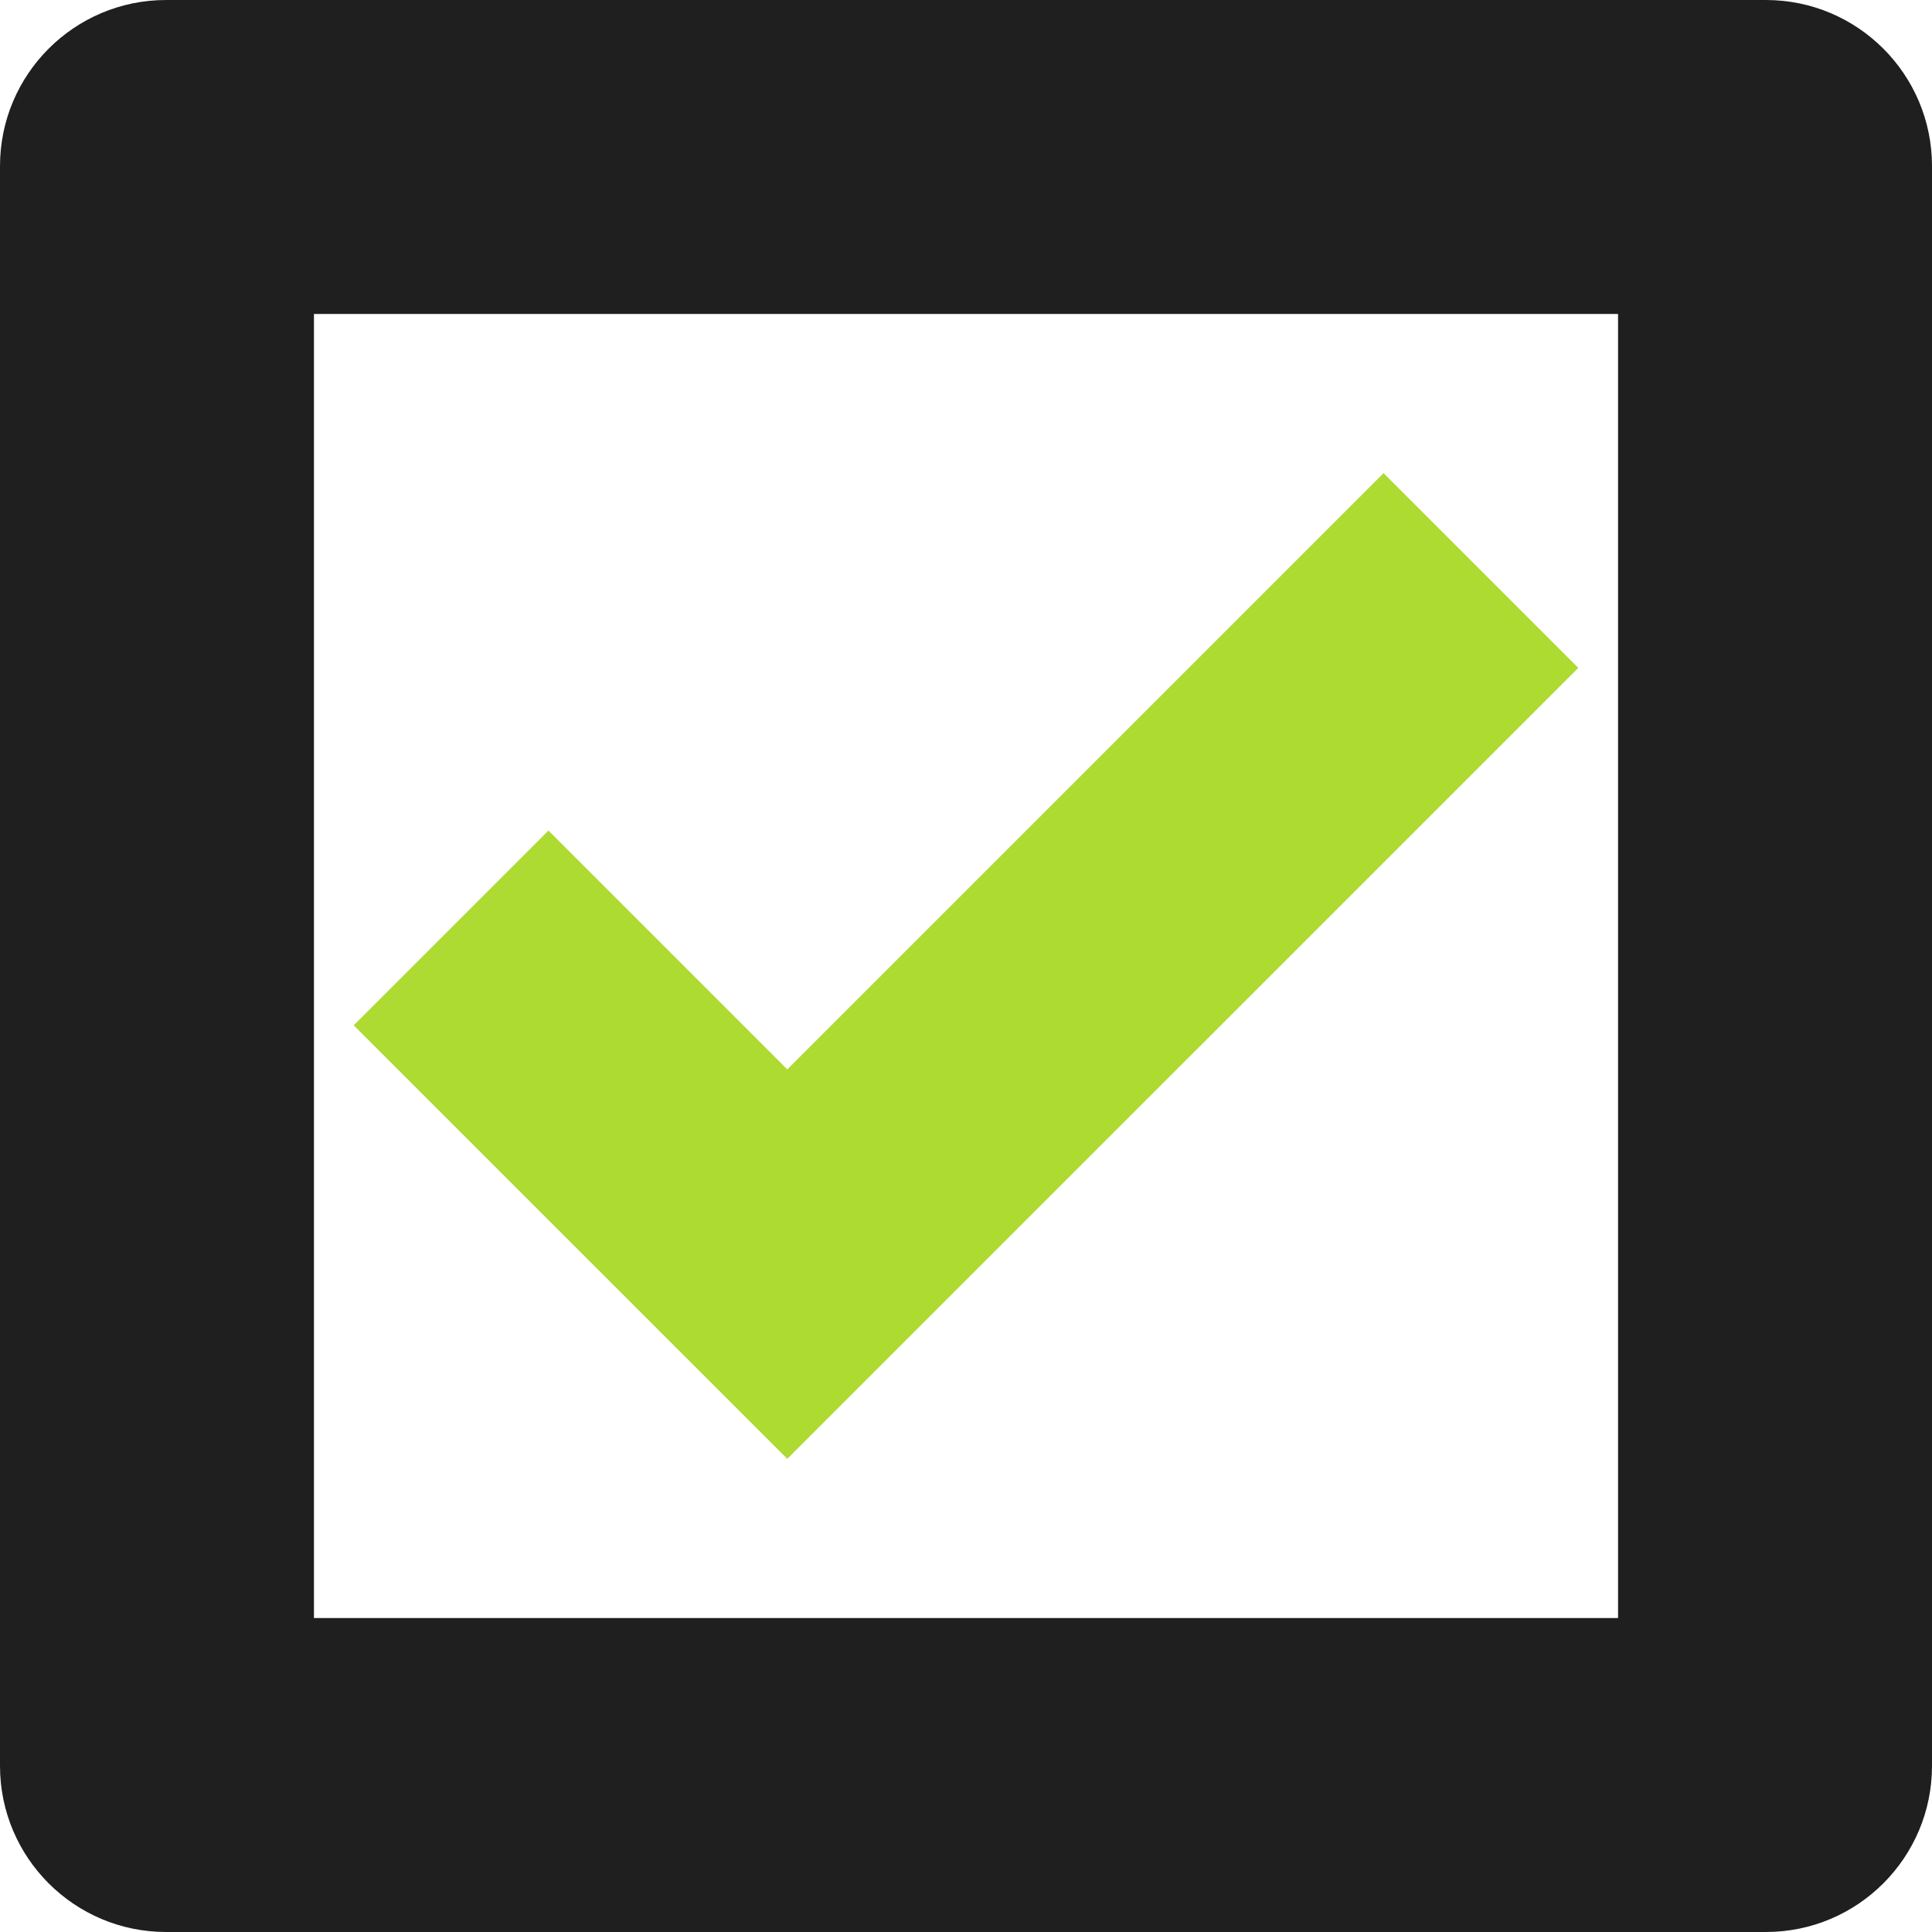
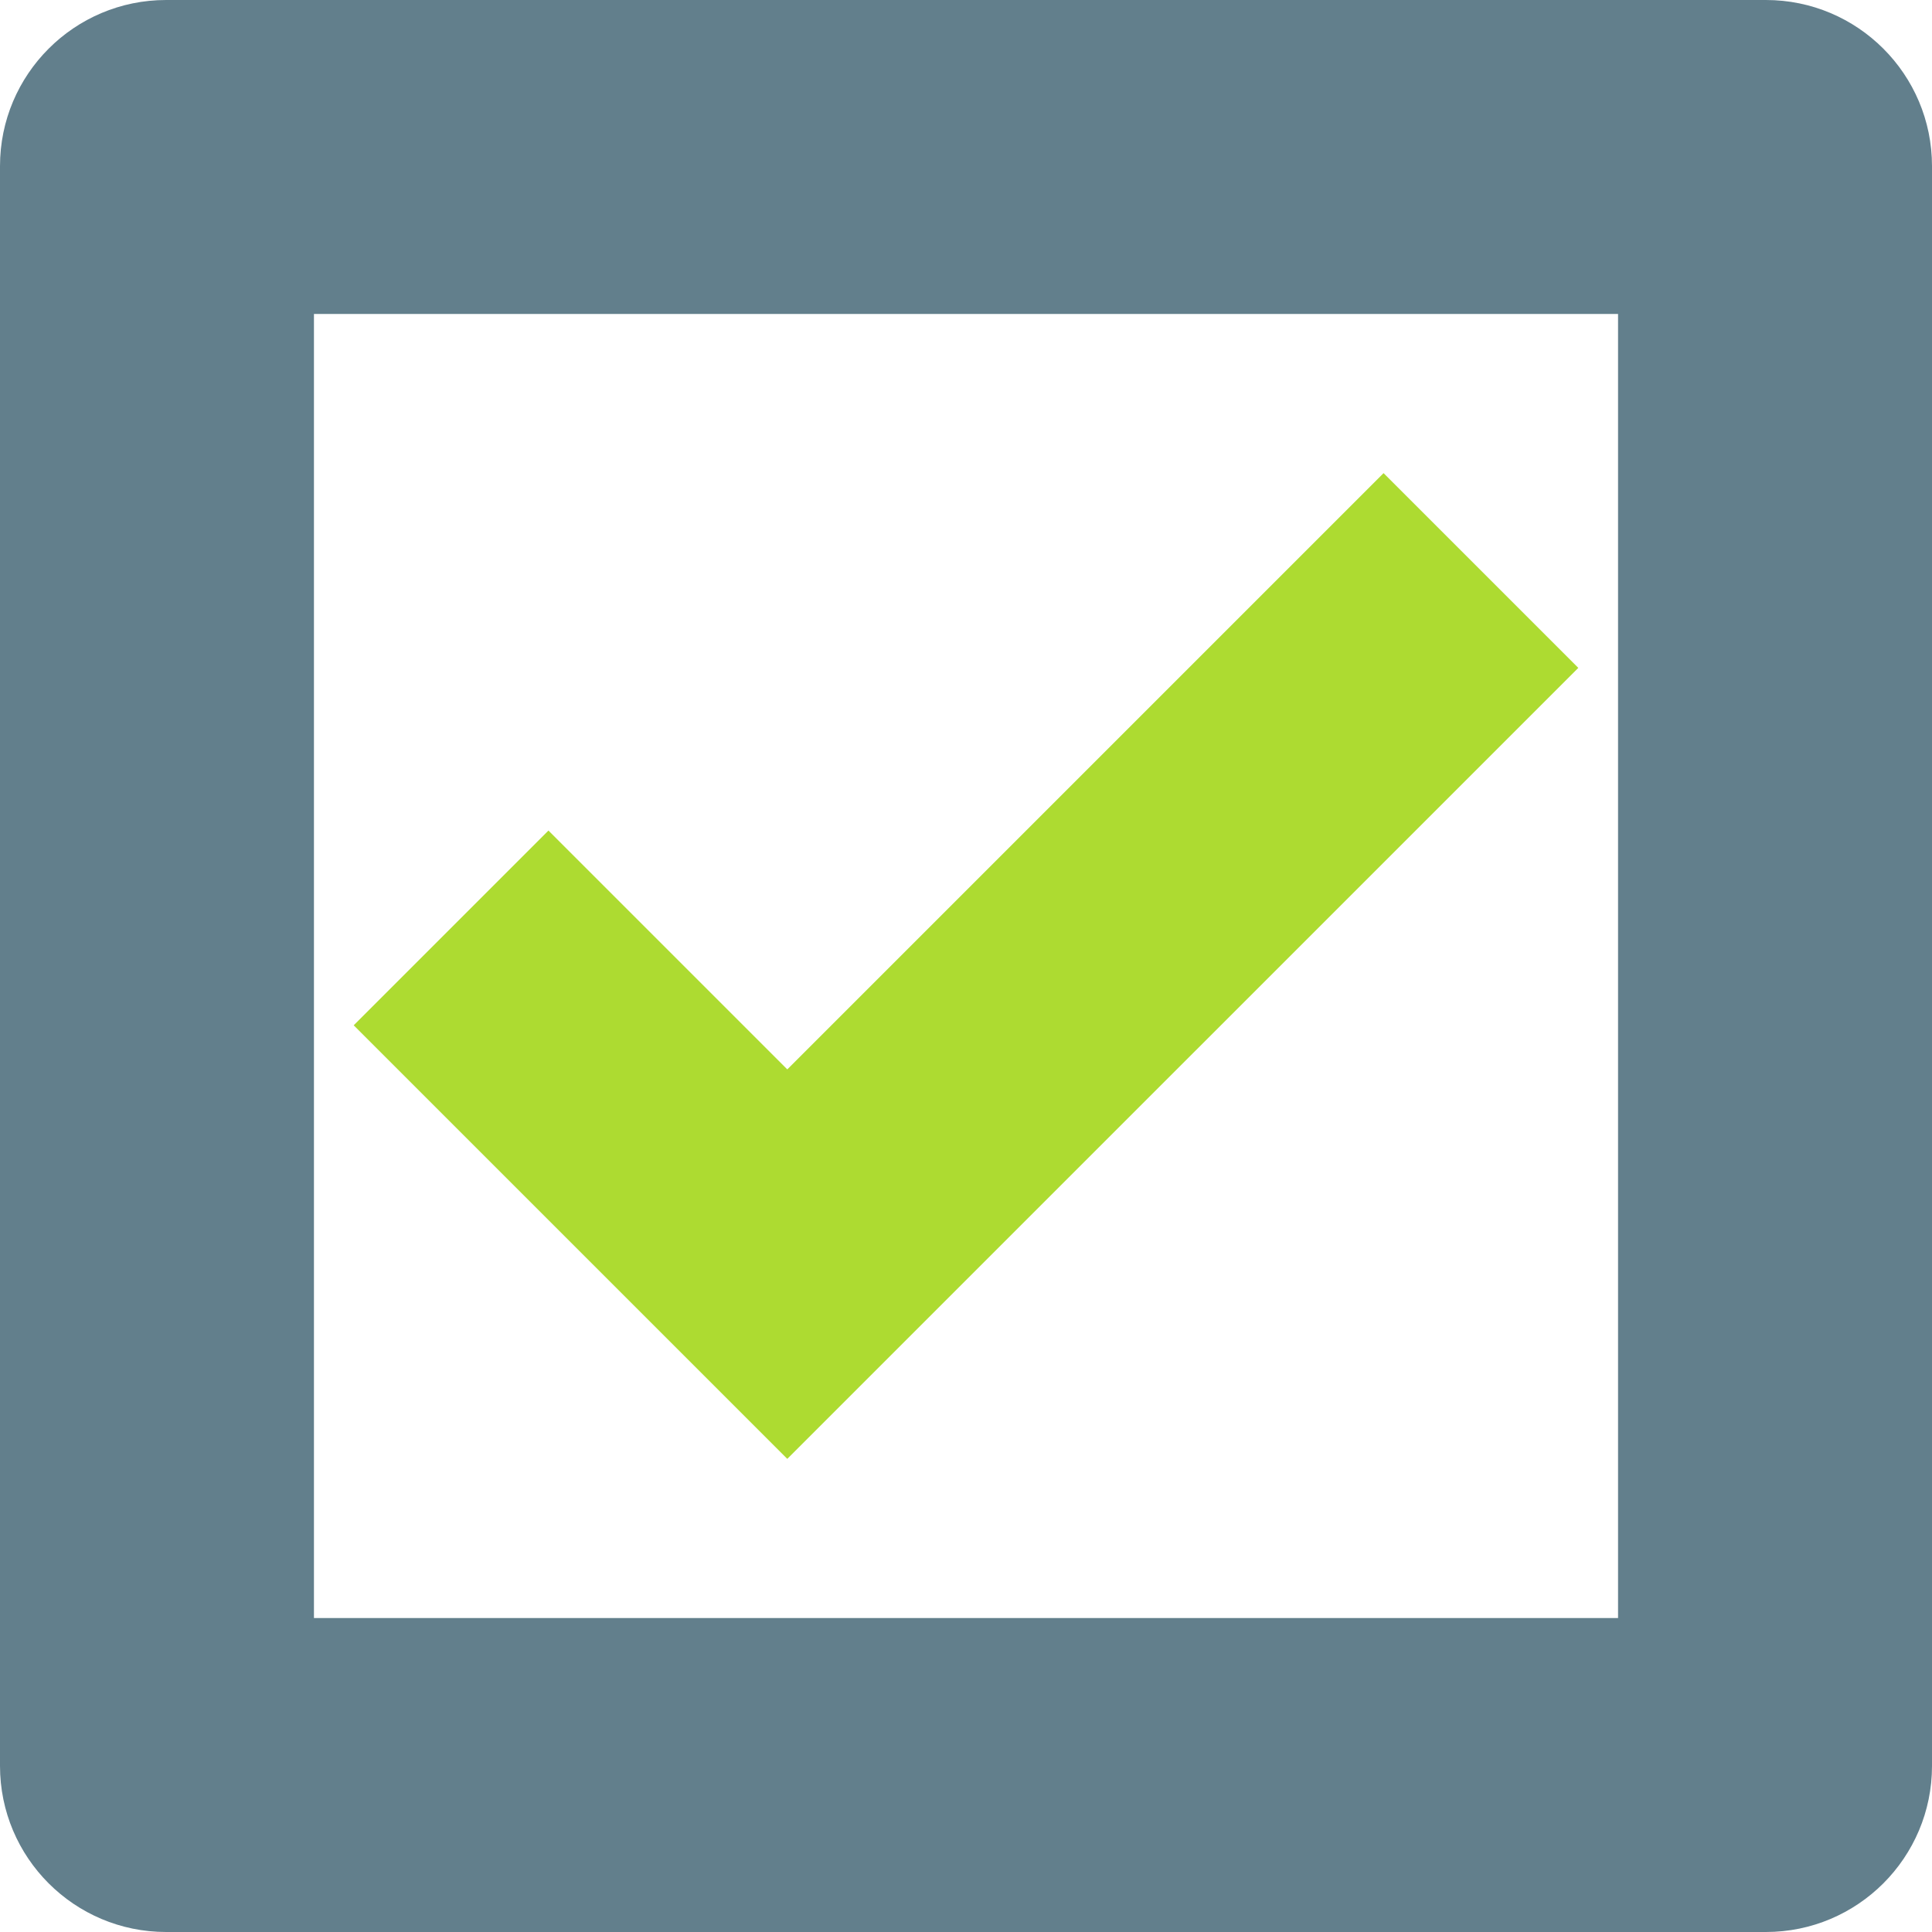
<svg xmlns="http://www.w3.org/2000/svg" version="1.0" id="Calque_1" x="0px" y="0px" viewBox="0 0 4000 4000" style="enable-background:new 0 0 4000 4000;" xml:space="preserve">
  <g>
-     <path style="fill:#1e1f1e;" d="M3350,650v2700H650V650H3350 M3656.07,0H343.93C153.98,0,0,153.98,0,343.93v3312.15   C0,3846.02,153.98,4000,343.93,4000h3312.15c189.95,0,343.93-153.98,343.93-343.93V343.93C4000,153.98,3846.02,0,3656.07,0   L3656.07,0z" />
+     <path style="fill:#627f8c;" d="M3350,650v2700H650V650H3350 M3656.07,0H343.93C153.98,0,0,153.98,0,343.93v3312.15   C0,3846.02,153.98,4000,343.93,4000h3312.15c189.95,0,343.93-153.98,343.93-343.93V343.93C4000,153.98,3846.02,0,3656.07,0   L3656.07,0z" />
  </g>
  <polygon style="fill:#ADDB31;" points="3267.7,1382.76 1630.01,3020.44 1226.82,2617.25 1226.8,2617.26 732.3,2122.76   1135.5,1719.56 1630,2214.06 2864.5,979.56 " />
</svg>
